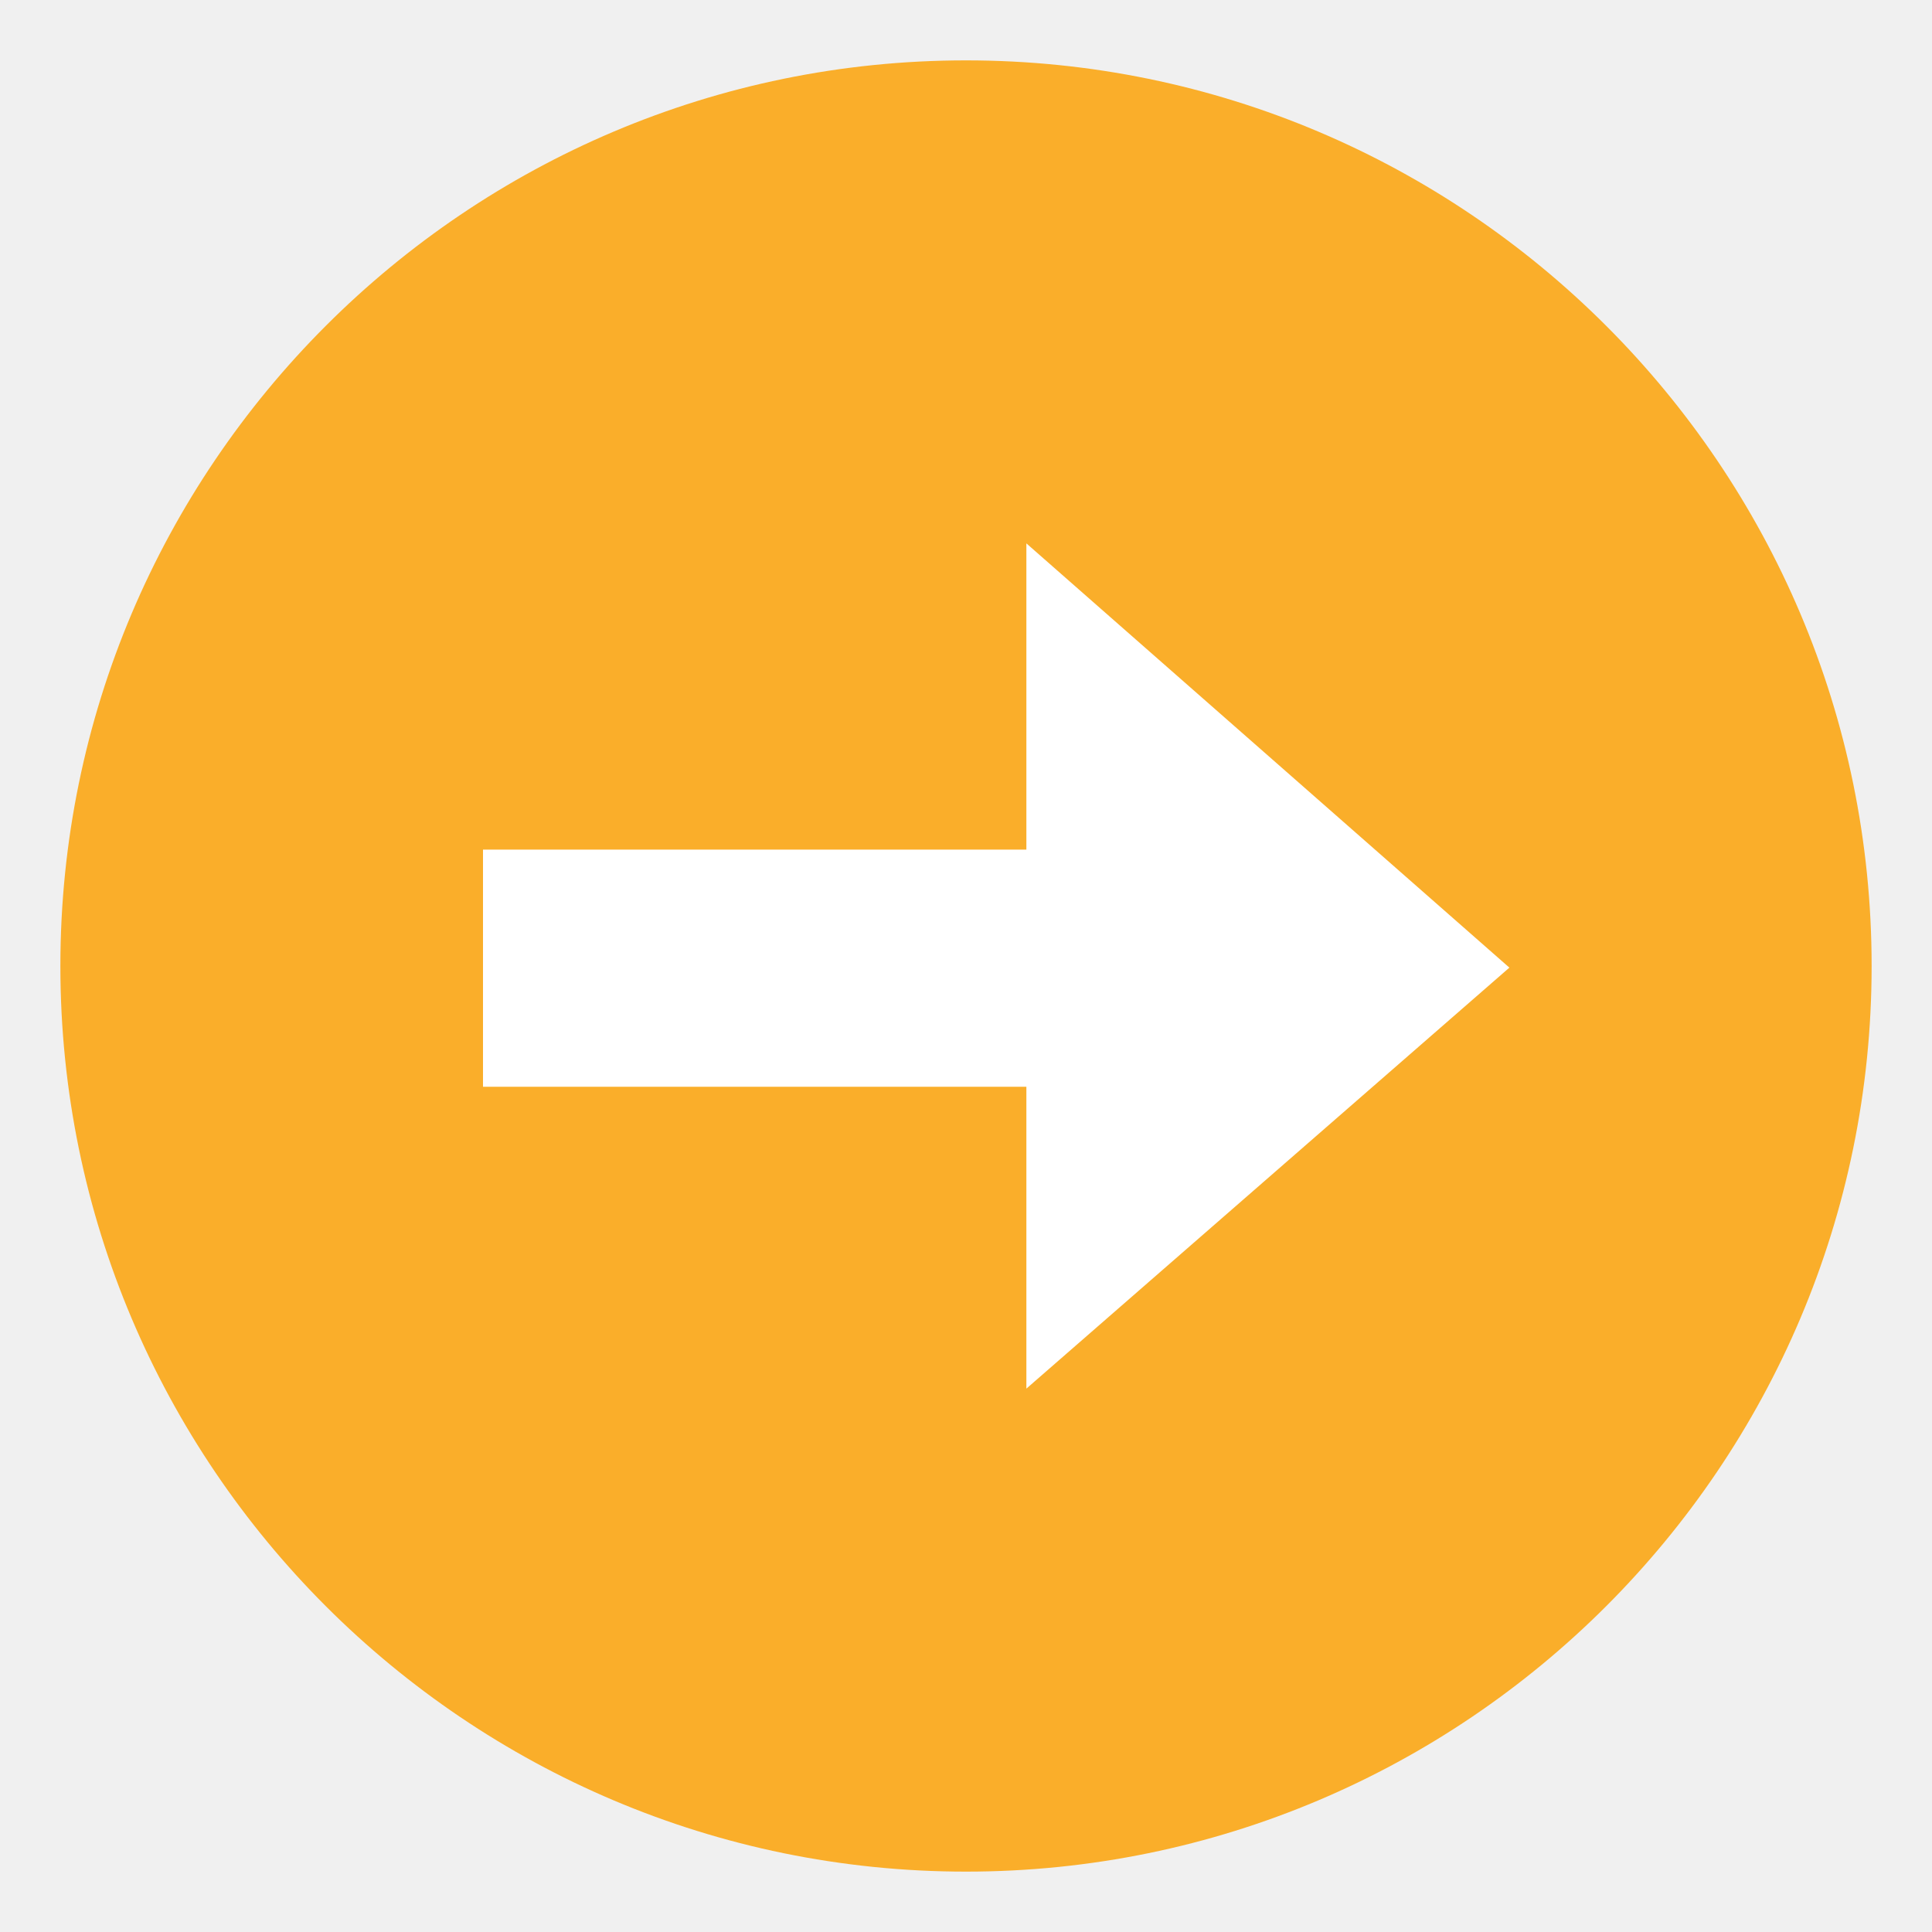
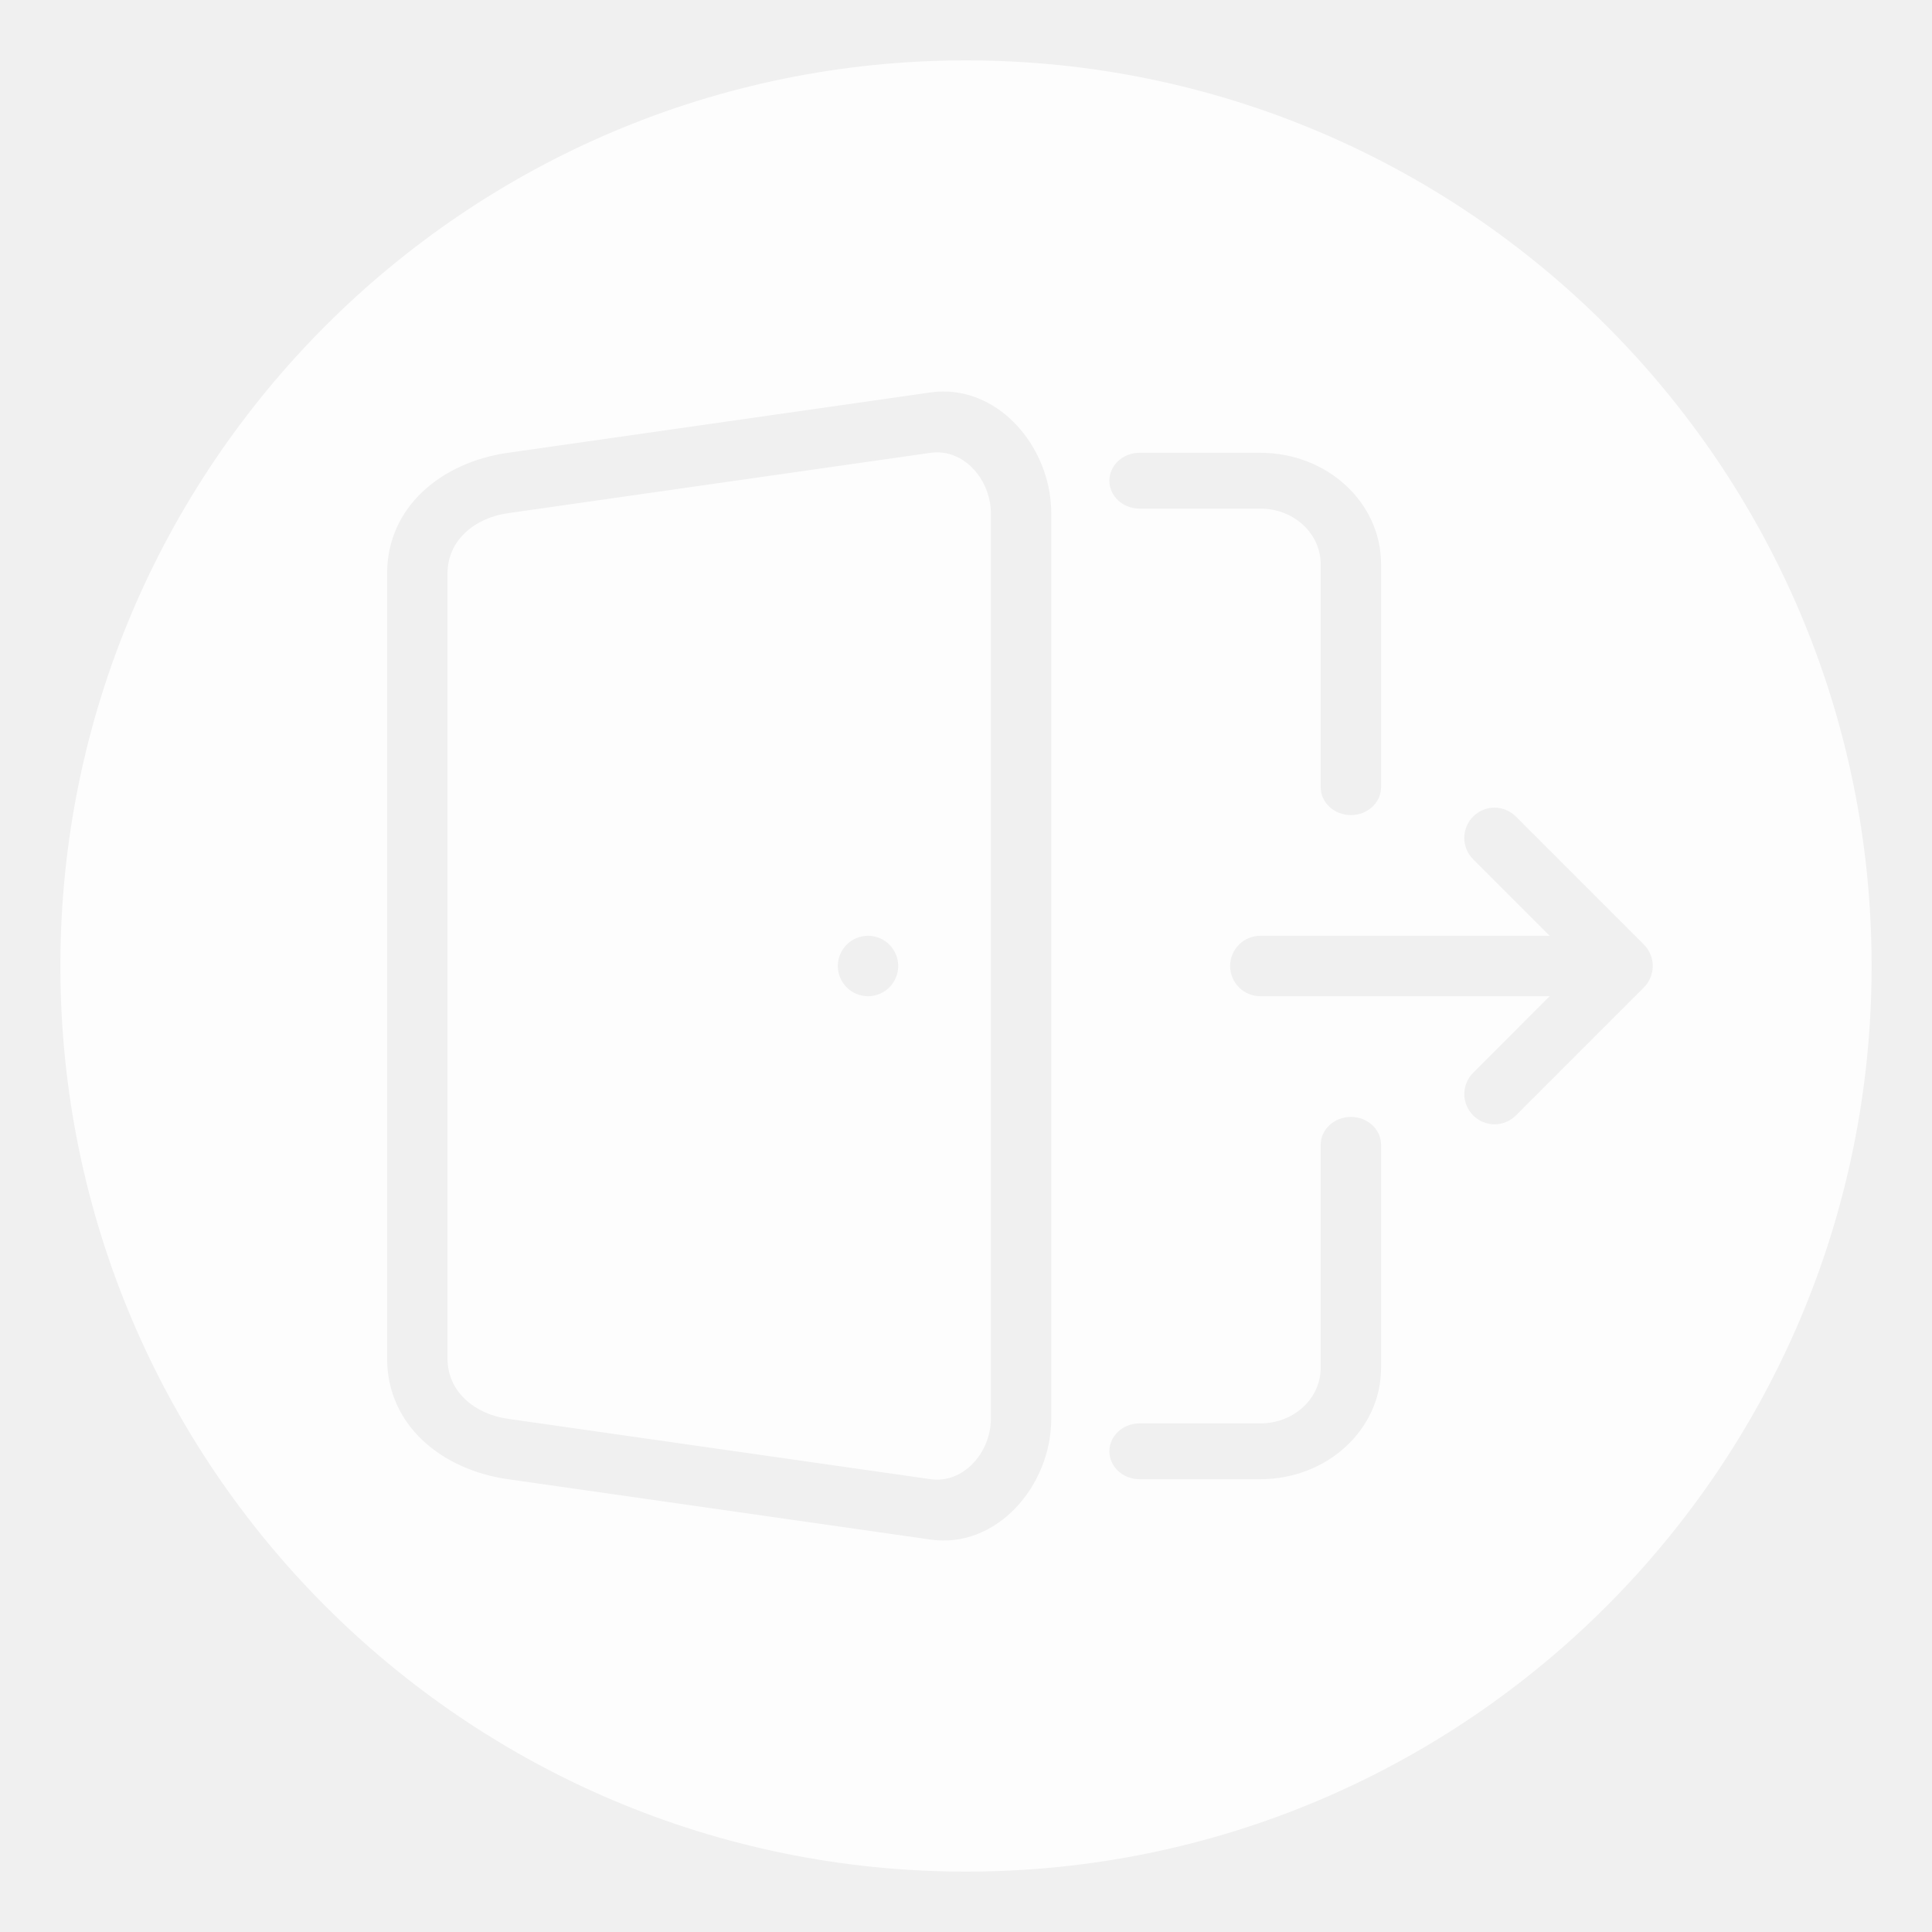
- <svg xmlns="http://www.w3.org/2000/svg" width="32" height="32" version="1.1">
-   <path d="m16 1c-8.276 0-15 6.724-15 15s6.724 15 15 15 15-6.724 15-15-6.724-15-15-15z" color="#000000" fill="#faae2a" overflow="visible" />
-   <path d="M17 9l8 7.027L17 23v-5H8v-3.928h9z" fill="#fff" overflow="visible" />
+ <svg xmlns="http://www.w3.org/2000/svg" width="32" height="32" version="1.1" id="svg6">
+   <defs id="defs10" />
+   <g id="system-log-out" transform="translate(-82.62305,0.75)">
+     <rect ry="0" rx="0" y="-0.75" x="82.623" height="32" width="32" id="rect950" style="opacity:0;fill:#000000;fill-opacity:1;fill-rule:evenodd;stroke:none;stroke-width:2;stroke-linecap:round;stroke-linejoin:round;stroke-miterlimit:4;stroke-dasharray:none;stroke-opacity:1;paint-order:fill markers stroke" />
+     <path id="path999" d="m 98.623,0.25 c -8.284,0 -15,6.716 -15,15 0,8.284 6.716,15 15,15 8.284,-1e-6 15,-6.716 15,-15 0,-8.284 -6.716,-15 -15,-15 z m -0.188,5.496 C 99.343,5.857 100.035,6.78 100.035,7.75 v 15 c 0,1.108 -0.903,2.157 -2,2 l -7,-1 c -1.097,-0.157 -2,-0.892 -2,-2 v -13 c 0,-1.108 0.903,-1.843 2,-2 l 7,-1 c 0.137,-0.02 0.271,-0.02 0.4,-0.004 z m -0.199,1.002 c -0.065,-0.008 -0.133,-0.008 -0.201,0.002 l -7,1 c -0.548,0.078 -1,0.446 -1,1 v 13 c 0,0.554 0.452,0.922 1,1 l 7,1 c 0.548,0.078 1,-0.446 1,-1 v -15 c 0,-0.485 -0.345,-0.947 -0.799,-1.002 z m 3.262,0.002 h 2 c 1.108,0 2,0.823 2,1.846 v 3.693 c -3.6e-4,0.255 -0.224,0.461 -0.5,0.461 -0.276,0 -0.5,-0.206 -0.5,-0.461 V 8.596 c 0,-0.511 -0.446,-0.922 -1,-0.922 h -2 c -0.277,1.1e-6 -0.501,-0.207 -0.5,-0.463 3.6e-4,-0.255 0.224,-0.461 0.5,-0.461 z m 5.879,5.877 c 0.128,0 0.256,0.051 0.354,0.148 l 2.121,2.121 c 0.049,0.049 0.085,0.106 0.109,0.166 0.025,0.06 0.037,0.124 0.037,0.188 0,0.064 -0.013,0.127 -0.037,0.188 -0.025,0.06 -0.06,0.117 -0.109,0.166 l -2.121,2.121 c -0.196,0.196 -0.511,0.196 -0.707,0 -0.196,-0.196 -0.196,-0.511 0,-0.707 L 108.291,15.75 h -4.793 c -0.277,0 -0.5,-0.223 -0.5,-0.5 0,-0.277 0.223,-0.5 0.5,-0.5 h 4.793 l -1.268,-1.268 c -0.196,-0.196 -0.196,-0.511 0,-0.707 0.098,-0.098 0.226,-0.148 0.354,-0.148 z M 97,14.75 c 0.276,0 0.5,0.224 0.5,0.5 0,0.276 -0.224,0.5 -0.5,0.5 -0.276,0 -0.5,-0.224 -0.5,-0.5 0,-0.276 0.224,-0.5 0.5,-0.5 z m 7.998,3 c 0.276,0 0.5,0.206 0.5,0.461 v 3.693 c 0,1.023 -0.892,1.846 -2,1.846 h -2 c -0.276,0 -0.5,-0.206 -0.5,-0.461 -8.1e-4,-0.255 0.223,-0.463 0.5,-0.463 h 2 c 0.554,0 1,-0.41 1,-0.922 v -3.693 c 3.3e-4,-0.255 0.224,-0.461 0.5,-0.461 z" style="opacity:0.85;fill:#ffffff;fill-opacity:1;fill-rule:evenodd;stroke:none;stroke-width:2.4;stroke-linecap:round;stroke-linejoin:miter;stroke-miterlimit:4;stroke-dasharray:none;stroke-dashoffset:3;stroke-opacity:1;paint-order:stroke fill markers" />
+   </g>
</svg>
